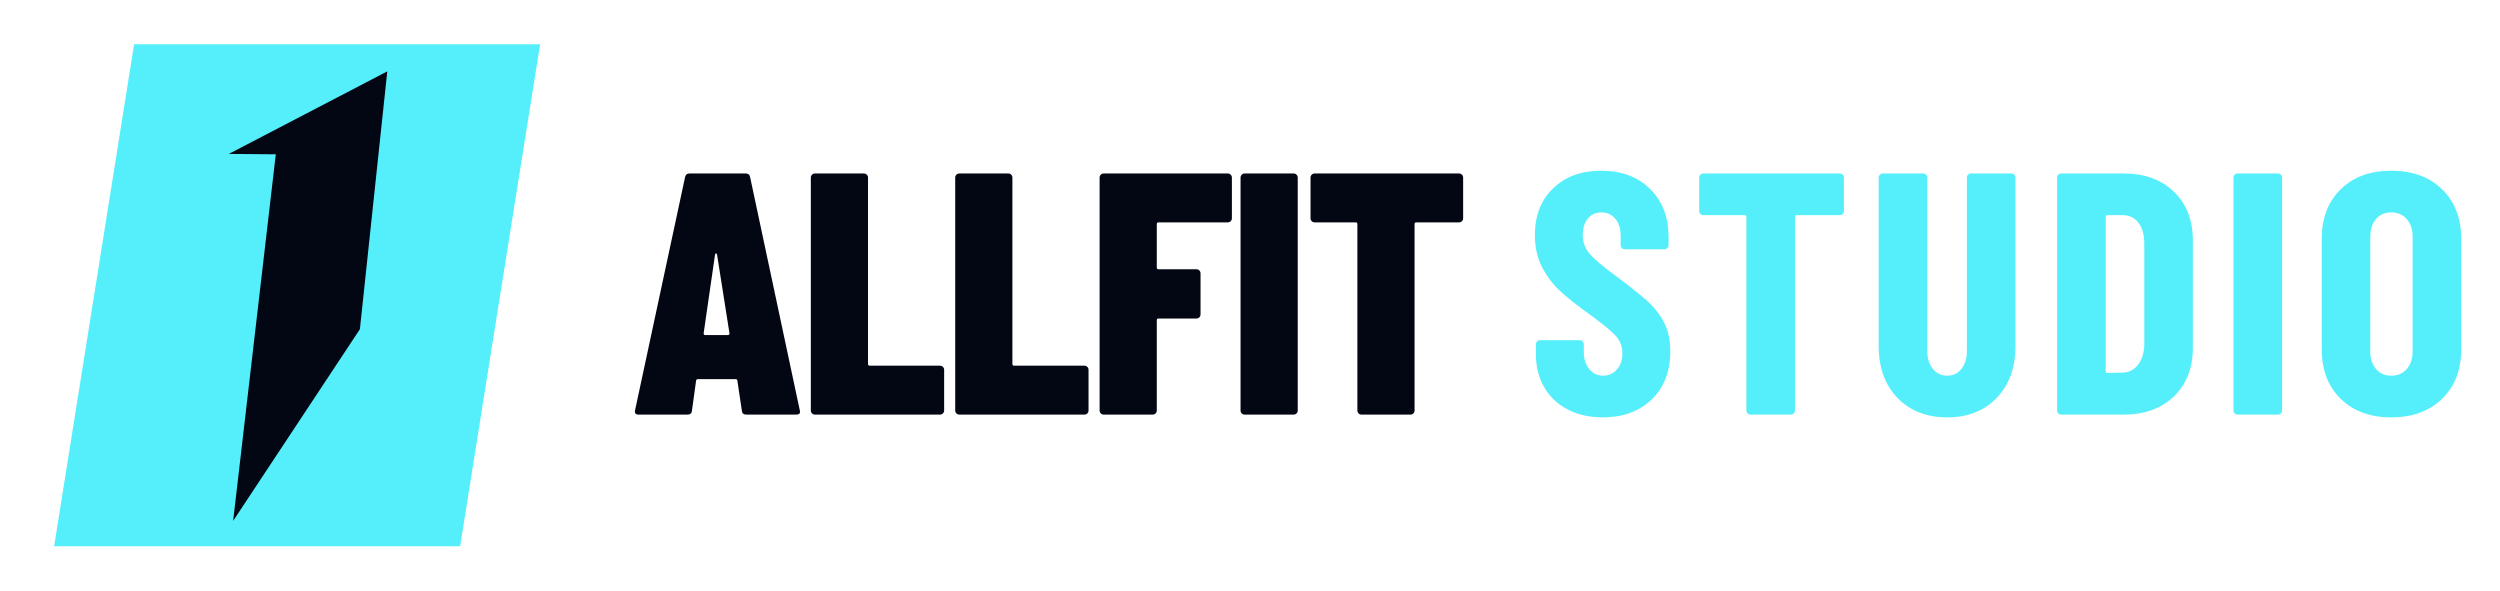
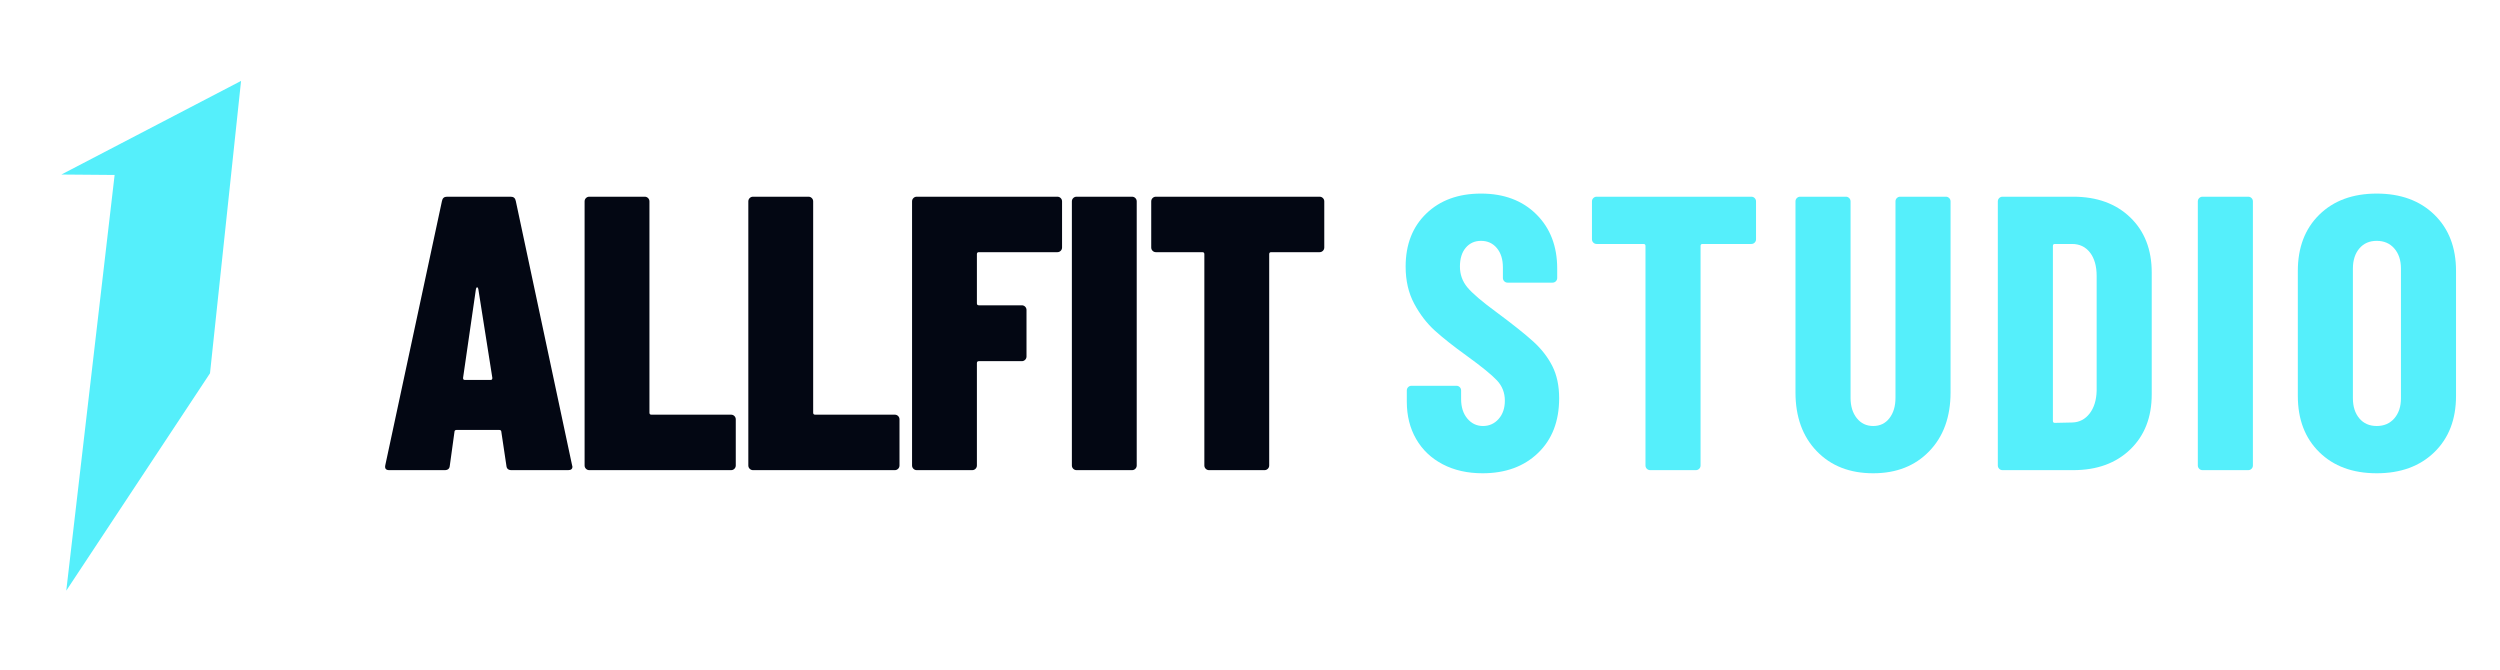
- <svg xmlns="http://www.w3.org/2000/svg" viewBox="0 0 2032 480" role="img" aria-labelledby="allfit-studio-lockup-title allfit-studio-lockup-description">
-   <g transform="translate(44 36)">
-     <path fill="#55EFFB" d="M65 0h330l-65 408H0L65 0Z" />
-     <path fill="#030713" d="M405 0 0 211l120 1L11 1149l324-490L405 0Z" transform="translate(142 22) scale(.318)" />
-   </g>
+ <svg xmlns="http://www.w3.org/2000/svg" viewBox="0 0 1792 480" role="img" aria-labelledby="allfit-studio-lockup-title allfit-studio-lockup-description">
+   <path fill="#55EFFB" d="M405 0 0 211l120 1L11 1149l324-490L405 0Z" transform="translate(44 58) scale(.318)" />
  <defs>
    <path id="studio-lockup-light-0" d="M325 11 312 98Q312 103 306 103H198Q192 103 192 98L180 11Q179 0 167 0H25Q12 0 15 13L160 689Q162 700 173 700H336Q347 700 349 689L493 13L494 9Q494 0 483 0H338Q326 0 325 11ZM218 231H285Q289 231 289 236L253 464Q252 468 250 468Q248 468 247 464L214 236Q214 231 218 231Z" />
    <path id="studio-lockup-light-1" d="M35 12V688Q35 693 38.5 696.5Q42 700 47 700H189Q194 700 197.5 696.5Q201 693 201 688V147Q201 142 206 142H410Q415 142 418.5 138.5Q422 135 422 130V12Q422 7 418.5 3.5Q415 0 410 0H47Q42 0 38.5 3.5Q35 7 35 12Z" />
    <path id="studio-lockup-light-2" d="M407 558H206Q201 558 201 553V427Q201 422 206 422H316Q321 422 324.5 418.5Q328 415 328 410V291Q328 286 324.5 282.5Q321 279 316 279H206Q201 279 201 274V12Q201 7 197.5 3.5Q194 0 189 0H47Q42 0 38.5 3.5Q35 7 35 12V688Q35 693 38.5 696.5Q42 700 47 700H407Q412 700 415.5 696.5Q419 693 419 688V570Q419 565 415.5 561.5Q412 558 407 558Z" />
    <path id="studio-lockup-light-3" d="M35 12V688Q35 693 38.5 696.5Q42 700 47 700H189Q194 700 197.5 696.5Q201 693 201 688V12Q201 7 197.5 3.5Q194 0 189 0H47Q42 0 38.5 3.5Q35 7 35 12Z" />
    <path id="studio-lockup-light-4" d="M464 688V570Q464 565 460.5 561.5Q457 558 452 558H328Q323 558 323 553V12Q323 7 319.5 3.5Q316 0 311 0H169Q164 0 160.5 3.5Q157 7 157 12V553Q157 558 152 558H33Q28 558 24.5 561.5Q21 565 21 570V688Q21 693 24.5 696.5Q28 700 33 700H452Q457 700 460.5 696.5Q464 693 464 688Z" />
    <path id="studio-lockup-light-5" d="M30 175V204Q30 209 33.5 212.5Q37 216 42 216H157Q162 216 165.5 212.5Q169 209 169 204V182Q169 151 185 132Q201 113 225 113Q249 113 265 131Q281 149 281 178Q281 208 261 229.5Q241 251 183 293Q133 329 102 357Q71 385 49 426Q27 467 27 521Q27 606 80 657Q133 708 220 708Q308 708 361.5 655Q415 602 415 516V492Q415 487 411.5 483.5Q408 480 403 480H288Q283 480 279.5 483.5Q276 487 276 492V519Q276 550 260.5 568.5Q245 587 220 587Q196 587 181 569.5Q166 552 166 521Q166 491 185 468Q204 445 260 404Q322 358 353.5 329.5Q385 301 402.5 266.5Q420 232 420 184Q420 96 366 44Q312 -8 224 -8Q166 -8 122 15Q78 38 54 79.5Q30 121 30 175Z" />
    <path id="studio-lockup-light-6" d="M444 688V591Q444 586 440.5 582.5Q437 579 432 579H307Q302 579 302 574V12Q302 7 298.5 3.5Q295 0 290 0H173Q168 0 164.5 3.5Q161 7 161 12V574Q161 579 156 579H36Q31 579 27.5 582.5Q24 586 24 591V688Q24 693 27.5 696.5Q31 700 36 700H432Q437 700 440.5 696.5Q444 693 444 688Z" />
    <path id="studio-lockup-light-7" d="M41 199V688Q41 693 44.5 696.5Q48 700 53 700H170Q175 700 178.5 696.5Q182 693 182 688V185Q182 153 198 133Q214 113 240 113Q266 113 281.5 133Q297 153 297 185V688Q297 693 300.5 696.5Q304 700 309 700H426Q431 700 434.5 696.5Q438 693 438 688V199Q438 105 383.5 48.5Q329 -8 240 -8Q150 -8 95.5 48.5Q41 105 41 199Z" />
    <path id="studio-lockup-light-8" d="M44 12V688Q44 693 47.5 696.5Q51 700 56 700H237Q328 700 383 647Q438 594 438 506V194Q438 106 383 53Q328 0 237 0H56Q51 0 47.5 3.5Q44 7 44 12ZM190 121 235 122Q262 123 279 145Q296 167 297 203V497Q297 535 280 557Q263 579 234 579H190Q185 579 185 574V126Q185 121 190 121Z" />
    <path id="studio-lockup-light-9" d="M44 12V688Q44 693 47.5 696.5Q51 700 56 700H173Q178 700 181.5 696.5Q185 693 185 688V12Q185 7 181.5 3.5Q178 0 173 0H56Q51 0 47.5 3.5Q44 7 44 12Z" />
    <path id="studio-lockup-light-10" d="M34 190V510Q34 600 89 654Q144 708 236 708Q328 708 383.5 654Q439 600 439 510V190Q439 100 383.5 46Q328 -8 236 -8Q144 -8 89 46Q34 100 34 190ZM298 184V516Q298 548 281 567.5Q264 587 236 587Q208 587 191.5 567.5Q175 548 175 516V184Q175 152 191.5 132.5Q208 113 236 113Q264 113 281 132.5Q298 152 298 184Z" />
  </defs>
-   <g transform="translate(512 337) scale(.28 -.28)" fill="#030713">
+   <g transform="translate(272 337) scale(.28 -.28)" fill="#030713">
    <use href="#studio-lockup-light-0" x="0" />
    <use href="#studio-lockup-light-1" x="490.143" />
    <use href="#studio-lockup-light-1" x="909.286" />
    <use href="#studio-lockup-light-2" x="1328.429" />
    <use href="#studio-lockup-light-3" x="1737.571" />
    <use href="#studio-lockup-light-4" x="1954.714" />
  </g>
-   <g transform="translate(512 337) scale(.28 -.28)" fill="#55EFFB">
+   <g transform="translate(272 337) scale(.28 -.28)" fill="#55EFFB">
    <use href="#studio-lockup-light-5" x="2600" />
    <use href="#studio-lockup-light-6" x="3080" />
    <use href="#studio-lockup-light-7" x="3584" />
    <use href="#studio-lockup-light-8" x="4099" />
    <use href="#studio-lockup-light-9" x="4611" />
    <use href="#studio-lockup-light-10" x="4877" />
  </g>
</svg>
